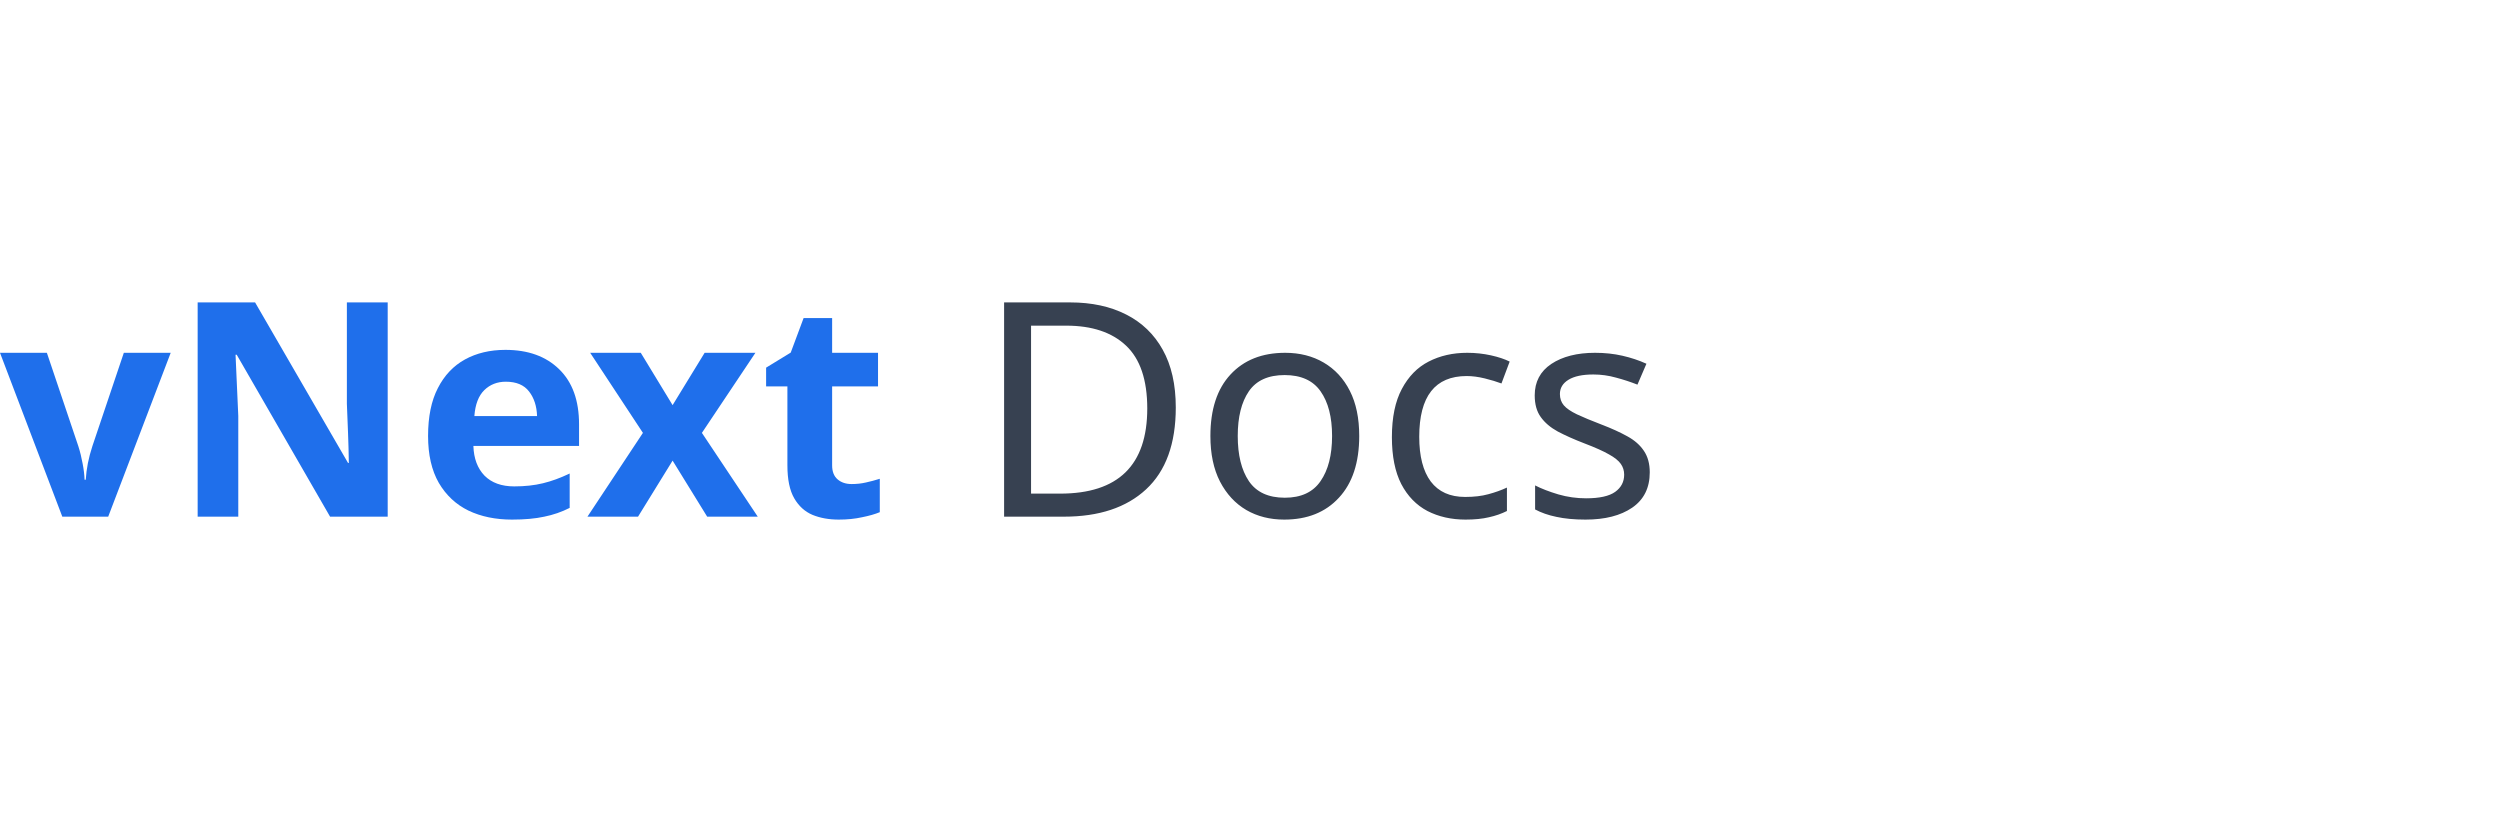
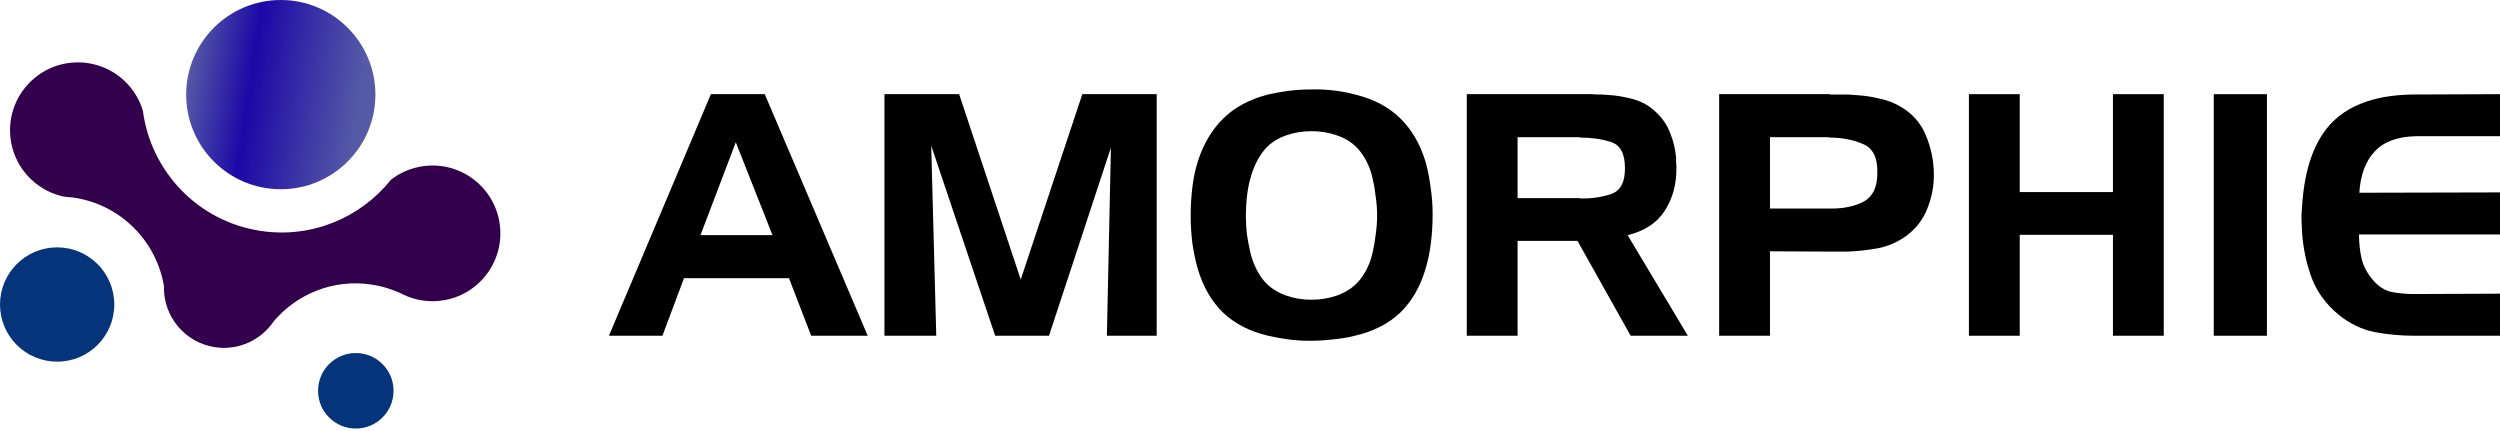
- <svg xmlns="http://www.w3.org/2000/svg" viewBox="0 0 200 40" width="120" height="40">
-   <text x="0" y="28" font-family="ui-sans-serif, system-ui" font-size="24" font-weight="700" fill="#1f6feb">vNext</text>
-   <text x="78" y="28" font-family="ui-sans-serif, system-ui" font-size="24" font-weight="300" fill="#374151">Docs</text>
+ <svg xmlns="http://www.w3.org/2000/svg" width="895" height="154" viewBox="0 0 895 154" fill="none">
+   <path d="M100.521 67.746C119.228 67.746 134.394 52.581 134.394 33.873C134.394 15.165 119.228 0 100.521 0C81.813 0 66.648 15.165 66.648 33.873C66.648 52.581 81.813 67.746 100.521 67.746Z" fill="url(#paint0_linear_6215_148)" />
+   <path d="M20.46 129.474C31.76 129.474 40.92 120.314 40.92 109.014C40.92 97.714 31.76 88.554 20.46 88.554C9.16 88.554 0 97.714 0 109.014C0 120.314 9.16 129.474 20.46 129.474Z" fill="#05347A" />
+   <path d="M127.379 153.418C134.843 153.418 140.894 147.368 140.894 139.904C140.894 132.44 134.843 126.389 127.379 126.389C119.915 126.389 113.864 132.44 113.864 139.904C113.864 147.368 119.915 153.418 127.379 153.418Z" fill="#05347A" />
+   <path d="M178.75 79.247C176.387 66.106 163.866 57.351 150.732 59.611L150.731 59.609C150.731 59.609 150.728 59.611 150.724 59.612C150.666 59.623 150.607 59.631 150.549 59.642C146.546 60.361 142.951 62.024 139.949 64.359C129.174 77.864 111.693 85.417 93.379 82.673C70.773 79.286 53.979 61.274 51.161 39.683C49.954 35.617 47.667 31.814 44.316 28.735C34.439 19.661 19.075 20.311 10.001 30.188C0.926 40.065 1.576 55.428 11.453 64.503C14.788 67.567 18.749 69.522 22.882 70.387C24.037 70.578 25.264 70.573 26.463 70.753C43.353 73.284 56.02 86.439 58.701 102.416C58.365 113.144 66.104 122.665 76.98 124.295C85.449 125.563 93.501 121.7 97.984 115.039C106.277 105.231 119.308 99.818 132.944 101.861C134.957 102.162 136.909 102.617 138.792 103.208C140.411 103.71 141.989 104.318 143.518 105.025C143.623 105.081 143.728 105.138 143.834 105.192C143.869 105.21 143.905 105.227 143.941 105.245C144.049 105.298 144.156 105.352 144.264 105.406C148.726 107.57 153.89 108.393 159.145 107.448C159.203 107.437 159.26 107.425 159.318 107.414C159.323 107.415 159.327 107.415 159.327 107.415L159.326 107.413C172.426 104.956 181.112 92.387 178.75 79.247Z" fill="#33004D" />
+   <path d="M254.503 33.711H273.779L310.644 120.193H290.404L282.453 99.597H244.865L237.155 120.193H218L254.503 33.711ZM263.418 50.935L250.769 84.179H276.55L263.418 50.935Z" fill="black" />
+   <path d="M316.629 33.711H343.374L365.42 100.078L387.467 33.711H414.091V120.193H396.261L397.707 52.862L375.54 120.193H356.264L333.375 52.139L335.182 120.193H316.629V33.711Z" fill="black" />
+   <path d="M447.587 63.943C447.025 66.112 446.623 68.32 446.382 70.568C446.141 72.736 446.021 74.904 446.021 77.072C446.021 79.321 446.141 81.569 446.382 83.818C446.703 85.986 447.105 88.114 447.587 90.201C448.47 93.895 449.916 97.107 451.924 99.837C454.012 102.568 456.903 104.575 460.598 105.86C461.963 106.342 463.409 106.703 464.935 106.944C466.461 107.185 467.987 107.305 469.513 107.305C471.039 107.305 472.565 107.185 474.091 106.944C475.617 106.703 477.062 106.342 478.428 105.86C482.122 104.575 485.014 102.568 487.102 99.837C489.19 97.107 490.636 93.895 491.439 90.201C491.921 88.114 492.282 85.986 492.523 83.818C492.844 81.569 493.005 79.321 493.005 77.072C493.005 74.904 492.844 72.736 492.523 70.568C492.282 68.32 491.921 66.152 491.439 64.064C490.636 60.37 489.19 57.158 487.102 54.428C485.014 51.617 482.122 49.61 478.428 48.405C477.062 47.924 475.617 47.562 474.091 47.321C472.565 47.08 471.039 46.96 469.513 46.96C467.987 46.96 466.461 47.08 464.935 47.321C463.409 47.562 461.963 47.924 460.598 48.405C456.903 49.69 454.052 51.698 452.044 54.428C450.036 57.158 448.551 60.37 447.587 64.064V63.943ZM428.793 57.8C430.881 51.457 433.933 46.318 437.949 42.383C442.045 38.368 447.386 35.517 453.972 33.831C456.381 33.269 458.871 32.827 461.441 32.506C464.011 32.185 466.581 32.024 469.151 32.024C471.882 31.944 474.653 32.064 477.464 32.386C480.275 32.707 482.966 33.229 485.536 33.951C491.961 35.557 497.222 38.368 501.318 42.383C505.414 46.398 508.426 51.577 510.353 57.921C511.156 60.812 511.759 63.863 512.16 67.075C512.642 70.287 512.883 73.499 512.883 76.711C512.883 80.164 512.682 83.537 512.281 86.829C511.879 90.121 511.237 93.253 510.353 96.224C508.426 102.728 505.374 107.988 501.197 112.003C497.021 115.937 491.64 118.668 485.054 120.193C482.484 120.836 479.833 121.277 477.103 121.518C474.372 121.84 471.601 122 468.79 122C466.3 122 463.81 121.84 461.321 121.518C458.831 121.197 456.381 120.755 453.972 120.193C447.466 118.668 442.125 115.937 437.949 112.003C433.773 107.988 430.721 102.728 428.793 96.224C427.99 93.413 427.347 90.362 426.865 87.07C426.464 83.777 426.263 80.445 426.263 77.072C426.263 73.7 426.464 70.367 426.865 67.075C427.267 63.703 427.909 60.651 428.793 57.921V57.8Z" fill="black" />
+   <path d="M525.104 33.711H569.92C570.803 33.791 571.646 33.831 572.45 33.831C573.333 33.831 574.216 33.871 575.1 33.951C578.393 34.112 581.605 34.634 584.738 35.517C587.95 36.401 590.761 38.047 593.171 40.456C595.339 42.544 596.946 44.993 597.99 47.803C599.114 50.614 599.797 53.504 600.038 56.475C600.038 57.038 600.038 57.6 600.038 58.162C600.118 58.724 600.158 59.286 600.158 59.848C600.239 65.871 598.833 71.09 595.942 75.507C593.131 79.843 588.713 82.734 582.69 84.179L604.254 120.193H583.774L564.739 86.227H543.295V120.193H525.104V33.711ZM565.583 49.128H543.295V70.93H565.583C565.743 71.01 565.904 71.05 566.064 71.05C566.225 71.05 566.386 71.05 566.546 71.05C570.401 71.05 573.895 70.488 577.027 69.364C580.24 68.159 581.806 65.068 581.726 60.089C581.726 54.95 580.039 51.858 576.666 50.814C573.373 49.77 569.679 49.248 565.583 49.248V49.128Z" fill="black" />
+   <path d="M654.733 49.128H633.65V74.663H655.817C660.234 74.663 664.049 73.82 667.262 72.134C670.474 70.367 672.081 66.995 672.081 62.016C672.241 56.475 670.515 52.983 666.9 51.537C663.367 50.011 659.311 49.248 654.733 49.248V49.128ZM615.458 33.711H654.974C655.054 33.791 655.134 33.831 655.214 33.831C655.375 33.831 655.496 33.831 655.576 33.831C657.102 33.831 658.628 33.831 660.154 33.831C661.68 33.831 663.206 33.911 664.732 34.072C667.463 34.233 670.153 34.634 672.804 35.276C675.534 35.839 678.064 36.802 680.393 38.167C684.65 40.656 687.662 44.069 689.429 48.405C691.276 52.742 692.24 57.279 692.32 62.016C692.401 66.352 691.638 70.528 690.031 74.543C688.505 78.558 685.935 81.89 682.321 84.54C679.269 86.708 675.936 88.154 672.322 88.876C668.788 89.519 665.174 89.92 661.479 90.081C660.515 90.081 659.552 90.081 658.588 90.081C657.624 90.081 656.66 90.081 655.696 90.081L633.65 89.96V120.193H615.458V33.711Z" fill="black" />
+   <path d="M723.063 33.711V68.761H756.434V33.711H774.626V120.193H756.434V84.058H723.063V120.193H704.872V33.711H723.063Z" fill="black" />
+   <path d="M811.558 120.193H792.524V33.711H811.558V120.193Z" fill="black" />
+   <path d="M865.123 48.767C858.457 48.847 853.477 50.654 850.184 54.187C846.891 57.64 845.044 62.578 844.642 69.002L895 68.882V83.938H844.522C844.522 86.989 844.843 89.92 845.486 92.731C846.208 95.541 847.614 98.111 849.702 100.44C851.549 102.608 853.718 103.973 856.208 104.535C858.778 105.017 861.388 105.258 864.038 105.258C864.199 105.258 864.36 105.258 864.52 105.258C864.761 105.258 864.962 105.258 865.123 105.258L895 105.137V120.193H864.279C859.38 120.193 854.642 119.752 850.064 118.868C845.566 117.985 841.309 115.937 837.293 112.725C832.475 108.791 829.101 104.013 827.174 98.392C825.246 92.691 824.202 86.869 824.041 80.927C823.961 79.642 823.921 78.397 823.921 77.193C824.001 75.988 824.082 74.784 824.162 73.579C825.045 59.928 828.74 49.891 835.245 43.467C841.831 37.043 851.67 33.831 864.761 33.831L895 33.711V48.767H865.123Z" fill="black" />
+   <defs>
+     <linearGradient id="paint0_linear_6215_148" x1="67.022" y1="28.854" x2="134.02" y2="38.892" gradientUnits="userSpaceOnUse">
+       <stop stop-color="#5559A6" />
+       <stop offset="0.333" stop-color="#1B08A6" />
+       <stop offset="0.912" stop-color="#5559A6" />
+     </linearGradient>
+   </defs>
</svg>
